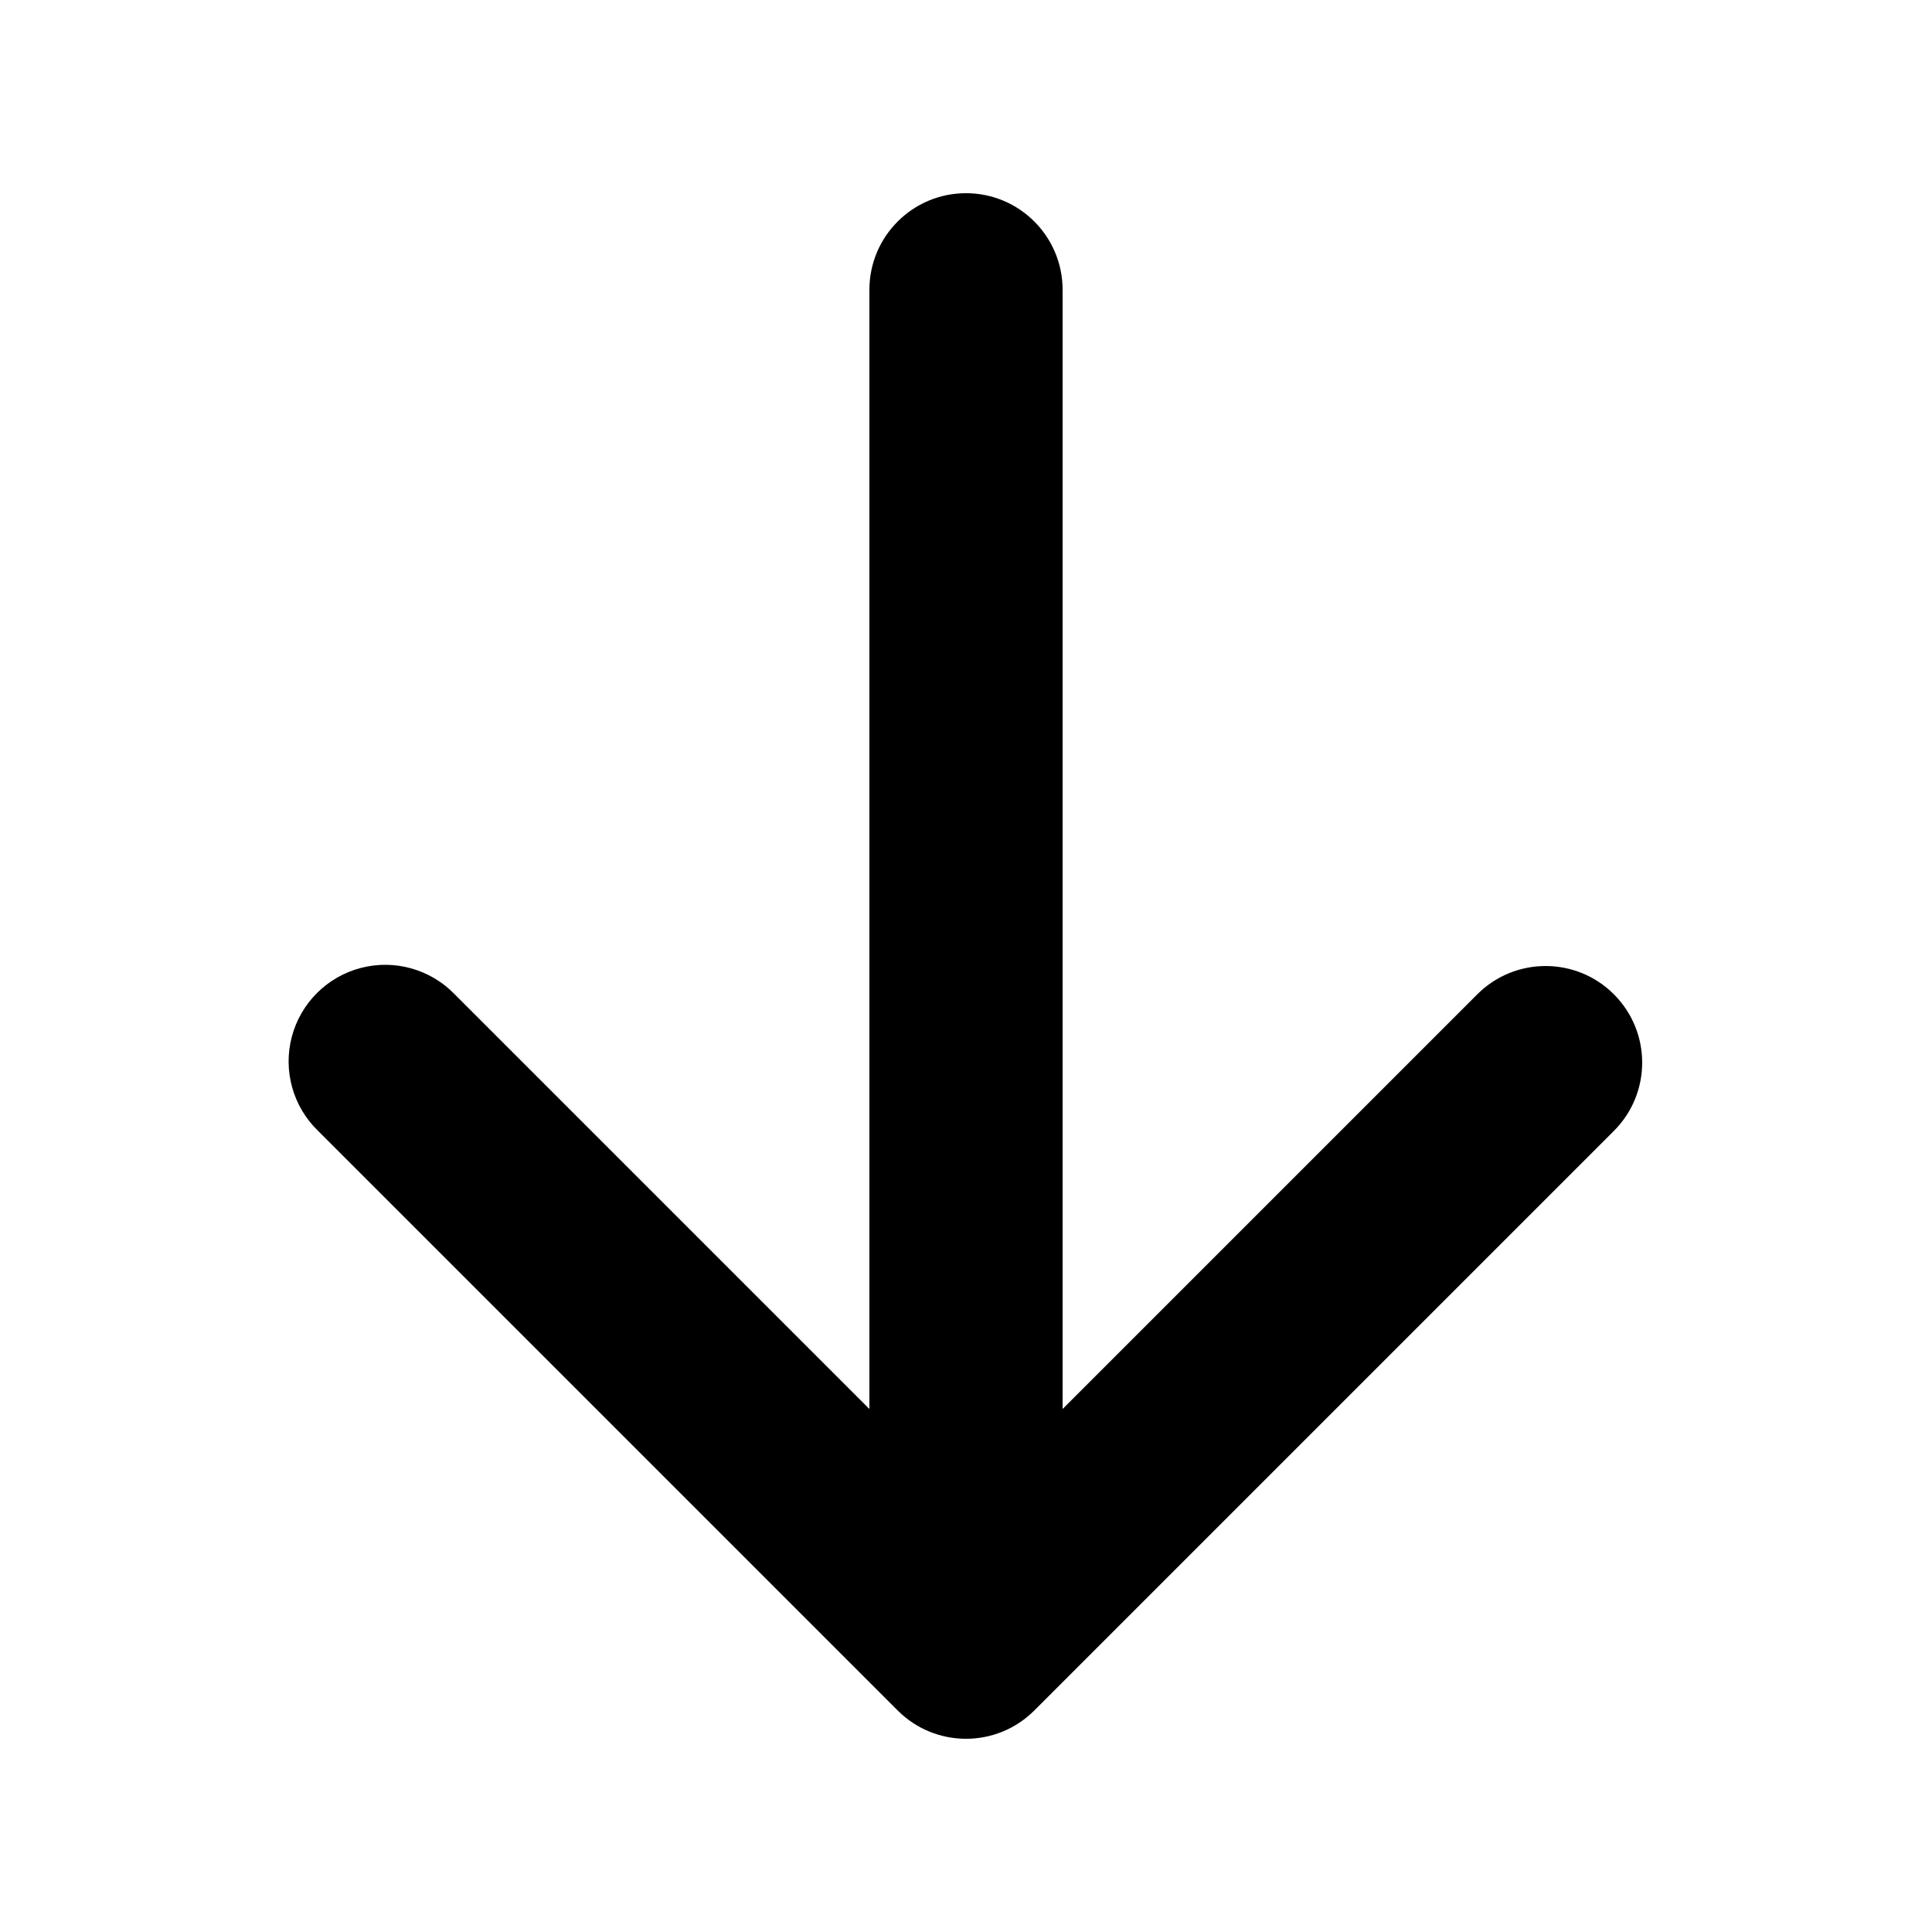
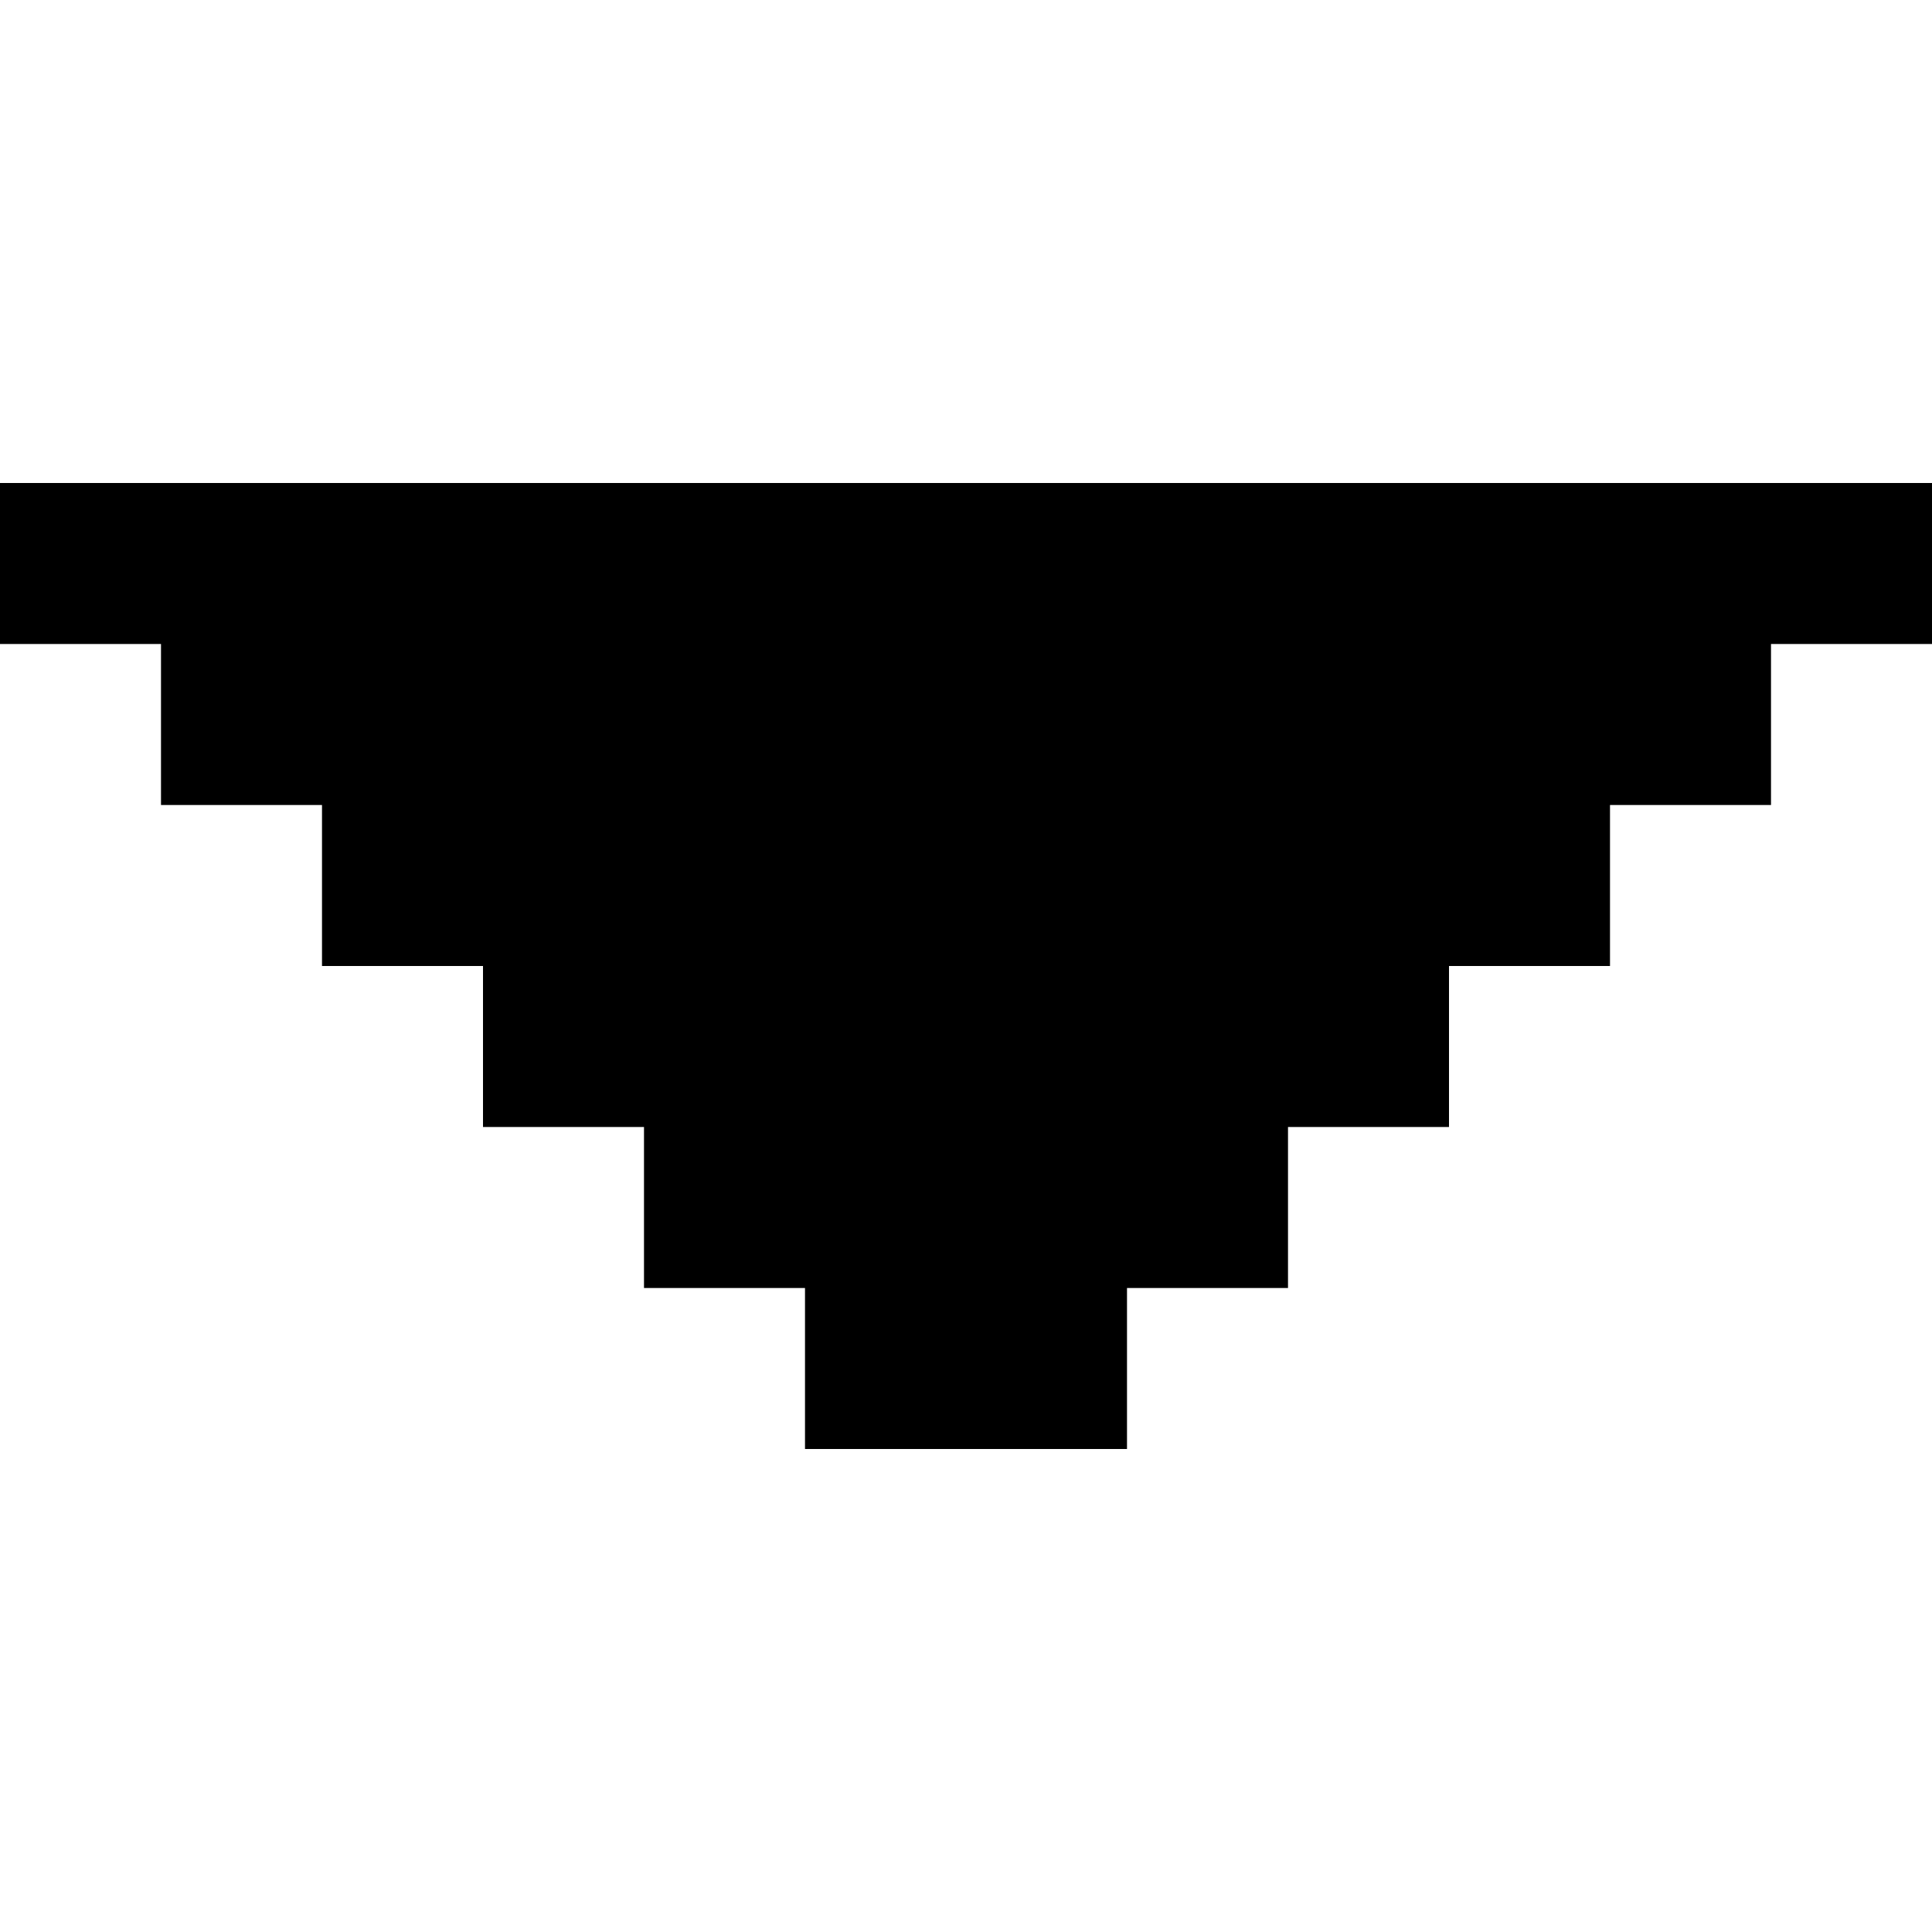
- <svg xmlns="http://www.w3.org/2000/svg" viewBox="0 0 20 20" fill="currentColor">
-   <path fill-rule="evenodd" d="M16.707 10.293a1 1 0 010 1.414l-6 6a1 1 0 01-1.414 0l-6-6a1 1 0 111.414-1.414L9 14.586V3a1 1 0 012 0v11.586l4.293-4.293a1 1 0 011.414 0z" clip-rule="evenodd" />
+ <svg xmlns="http://www.w3.org/2000/svg" viewBox="0 0 24 24" style="enable-background: new 0 0 24 24;" xml:space="preserve">
+   <path d="M22 8v2h-2v2h-2v2h-2v2h-2v2h-4v-2H8v-2H6v-2H4v-2H2V8H0V6h24v2z" />
</svg>
